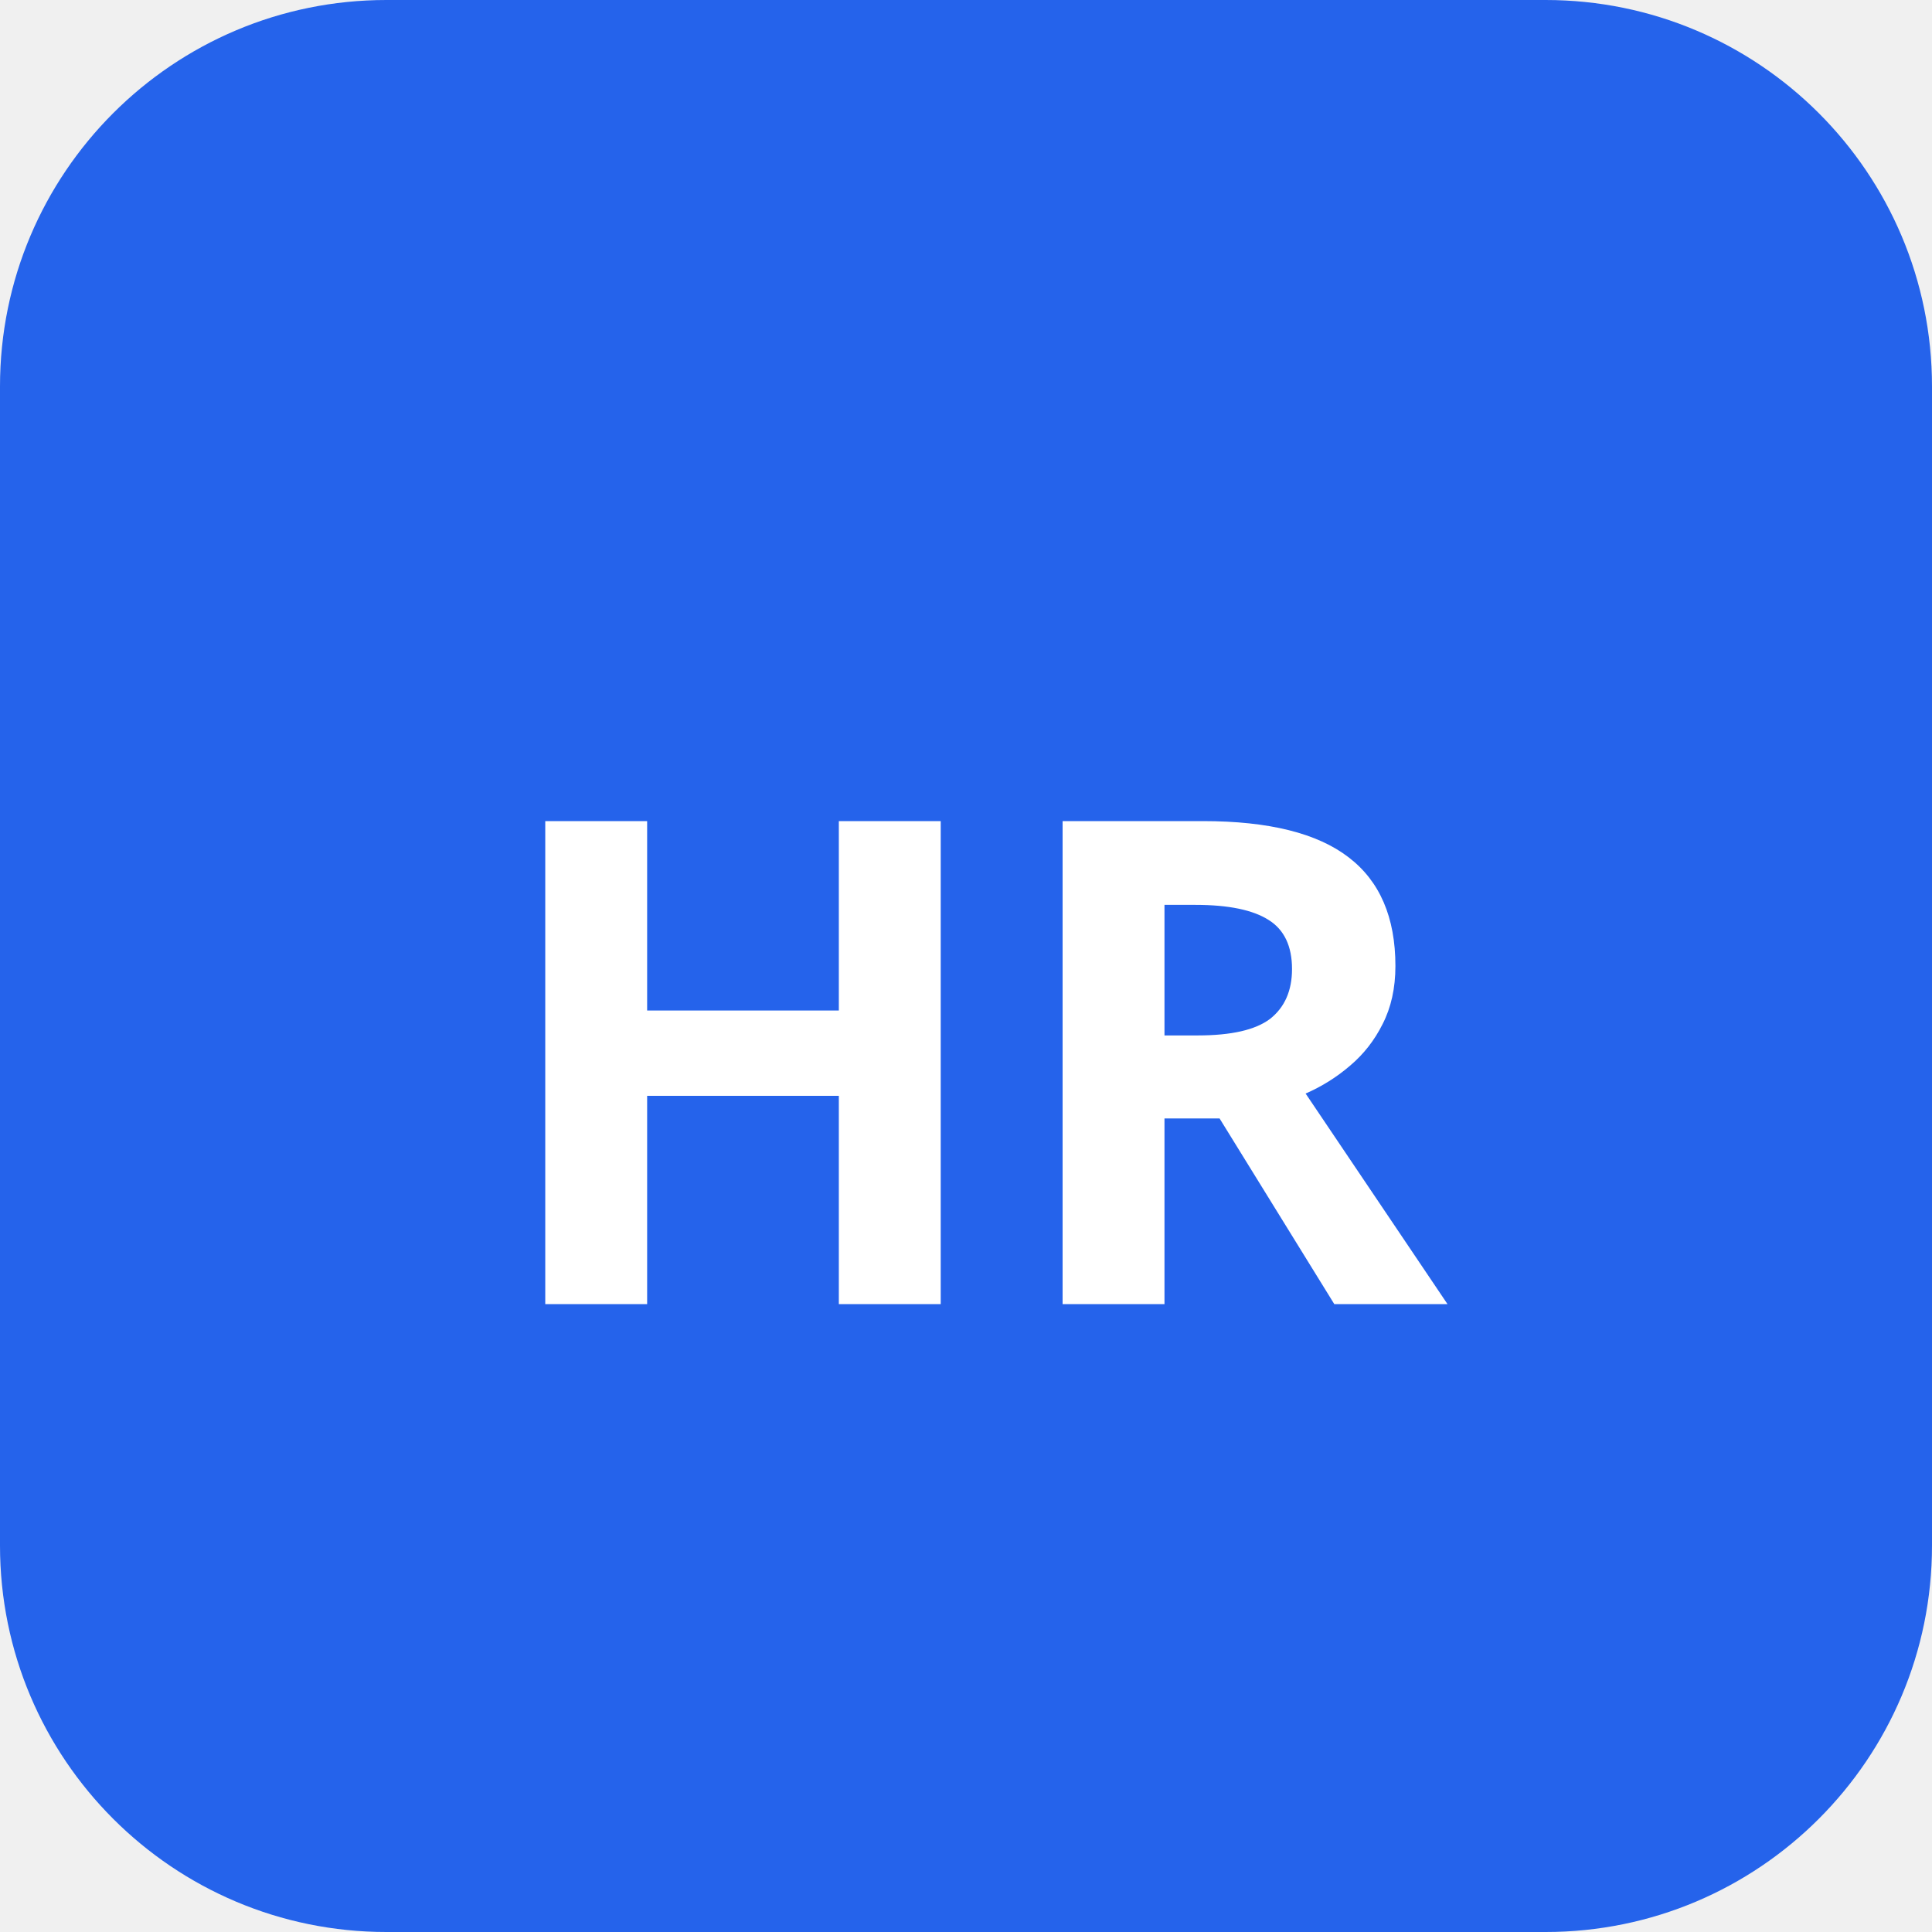
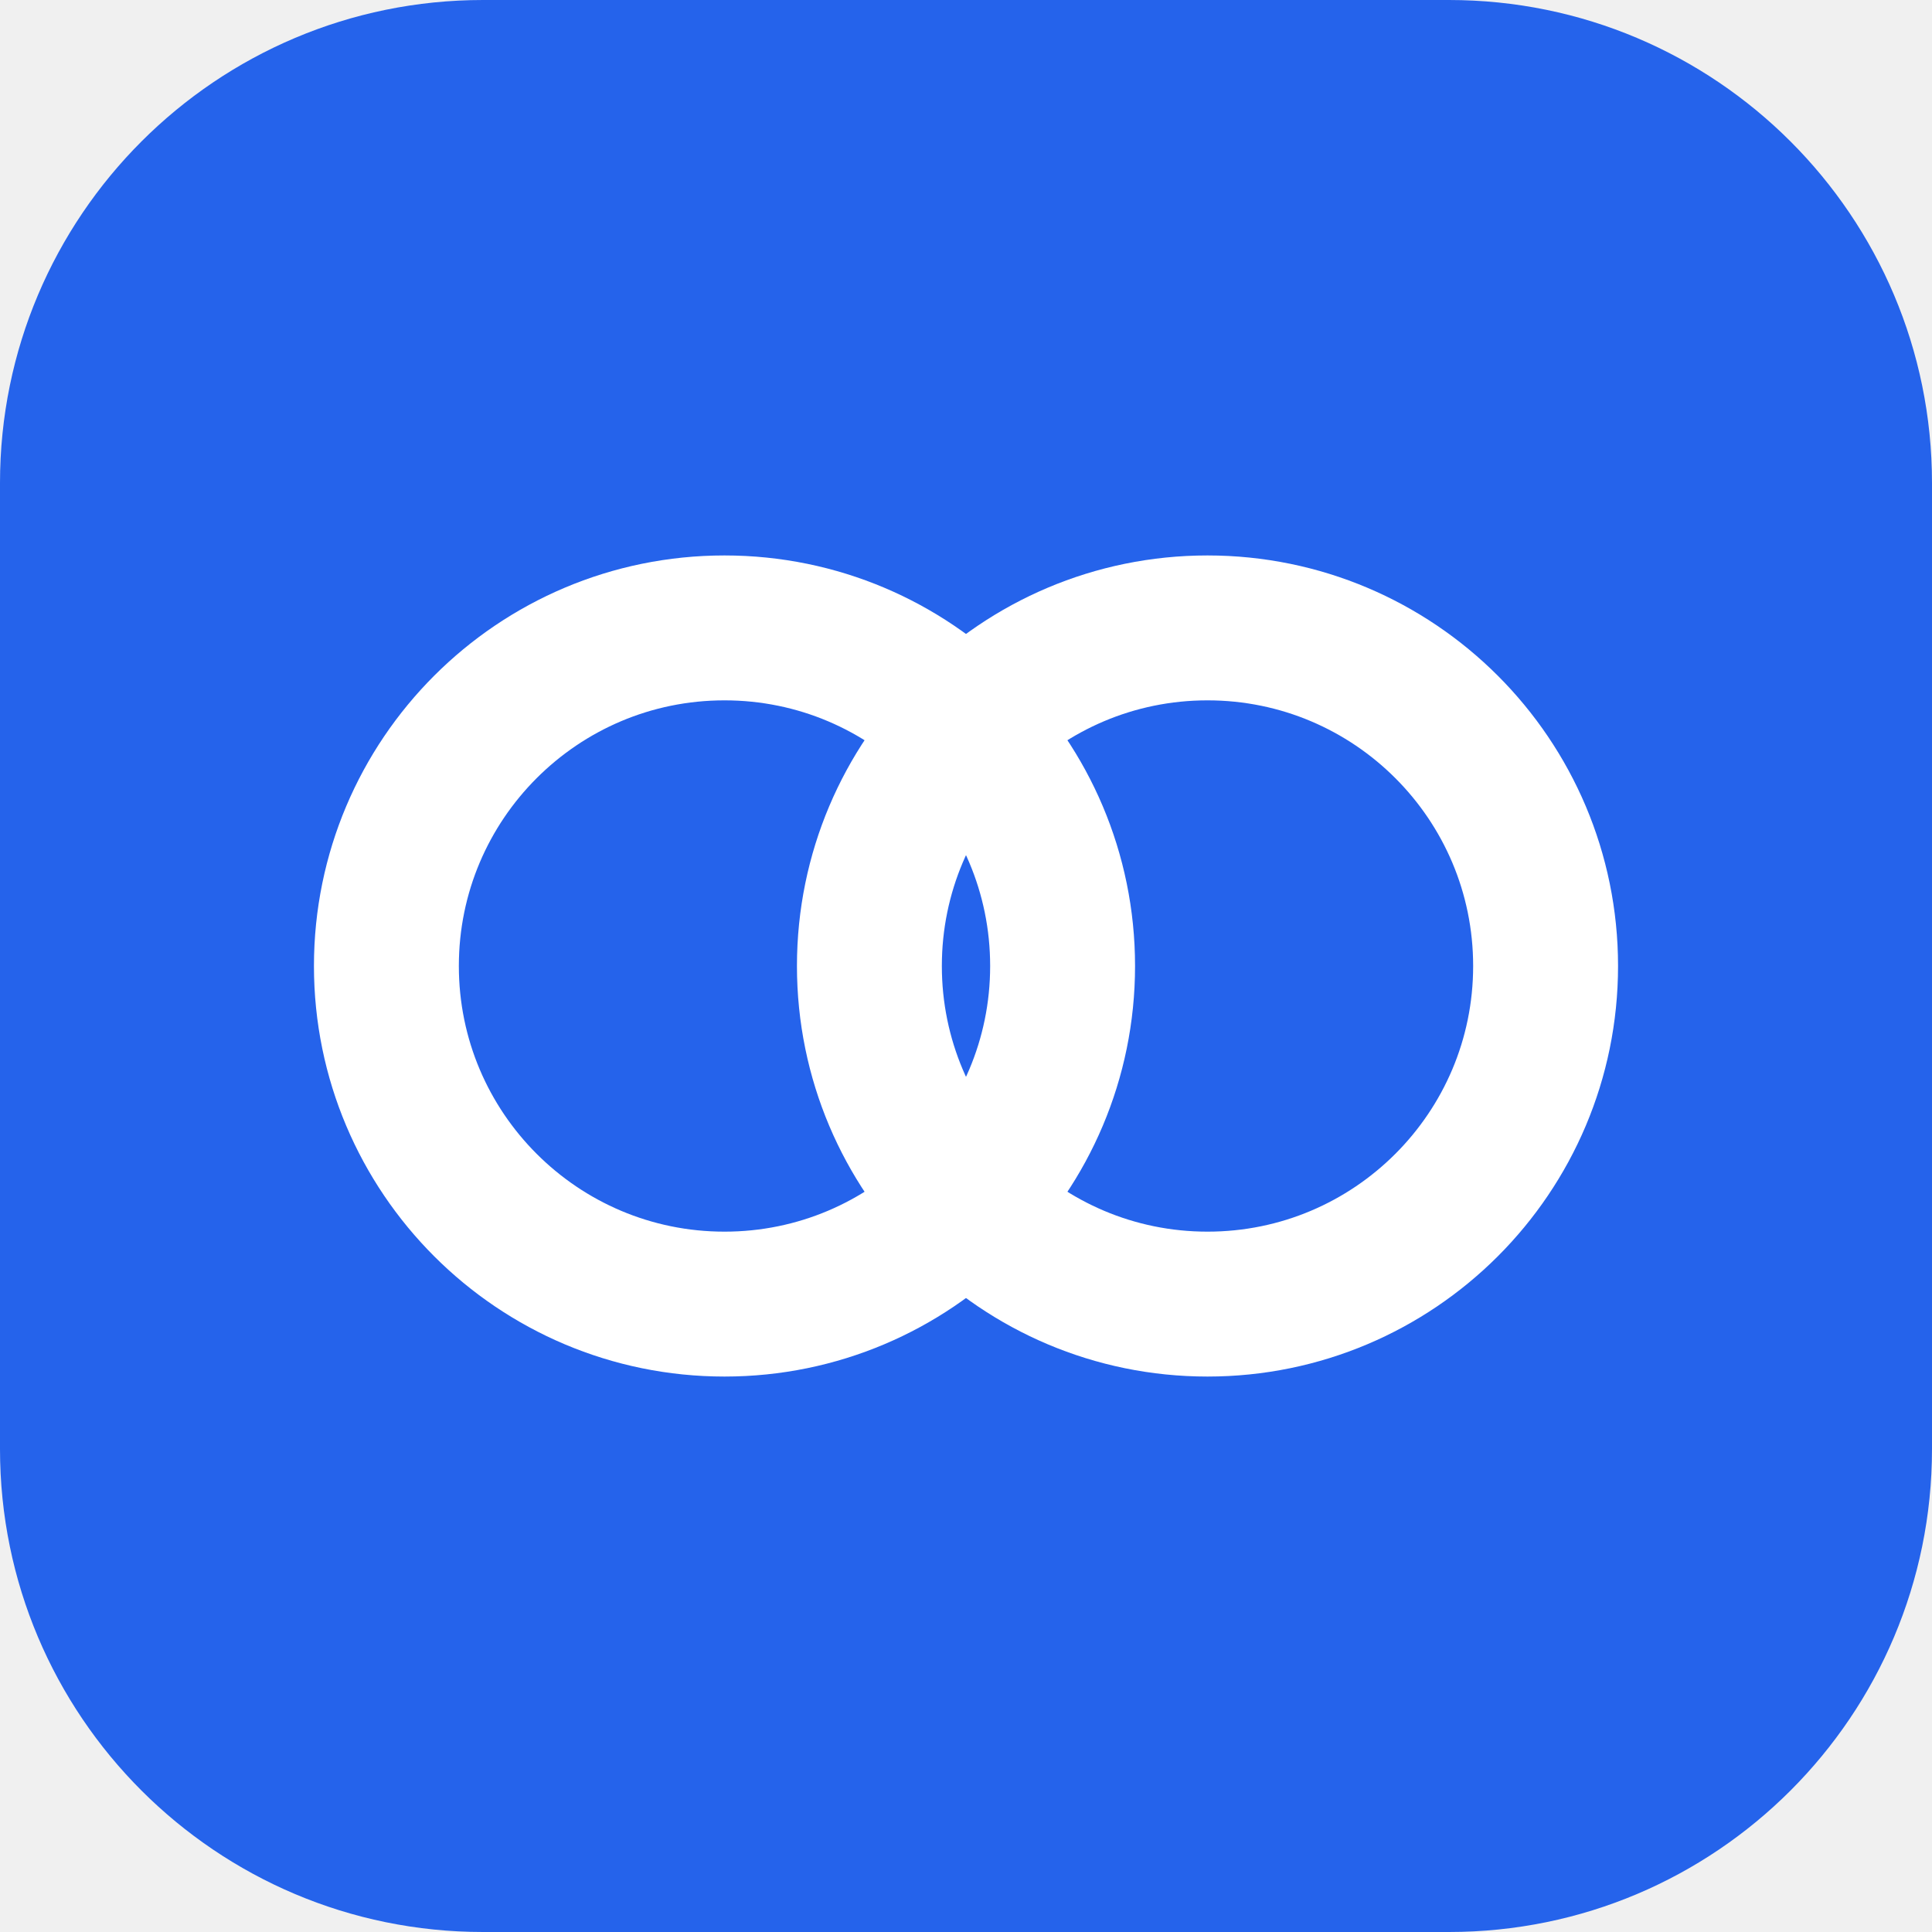
<svg xmlns="http://www.w3.org/2000/svg" viewBox="0 0 40 40">
-   <rect width="40" height="40" rx="8" fill="#2563EB" />
-   <text x="20" y="27" text-anchor="middle" font-family="Arial Black,sans-serif" font-weight="900" font-size="14" fill="white">HR</text>
+   <rect width="40" height="40" rx="10" fill="#2563EB" />
+   <circle cx="15" cy="20" r="7" fill="none" stroke="white" stroke-width="3" />
+   <circle cx="25" cy="20" r="7" fill="none" stroke="white" stroke-width="3" />
</svg>
